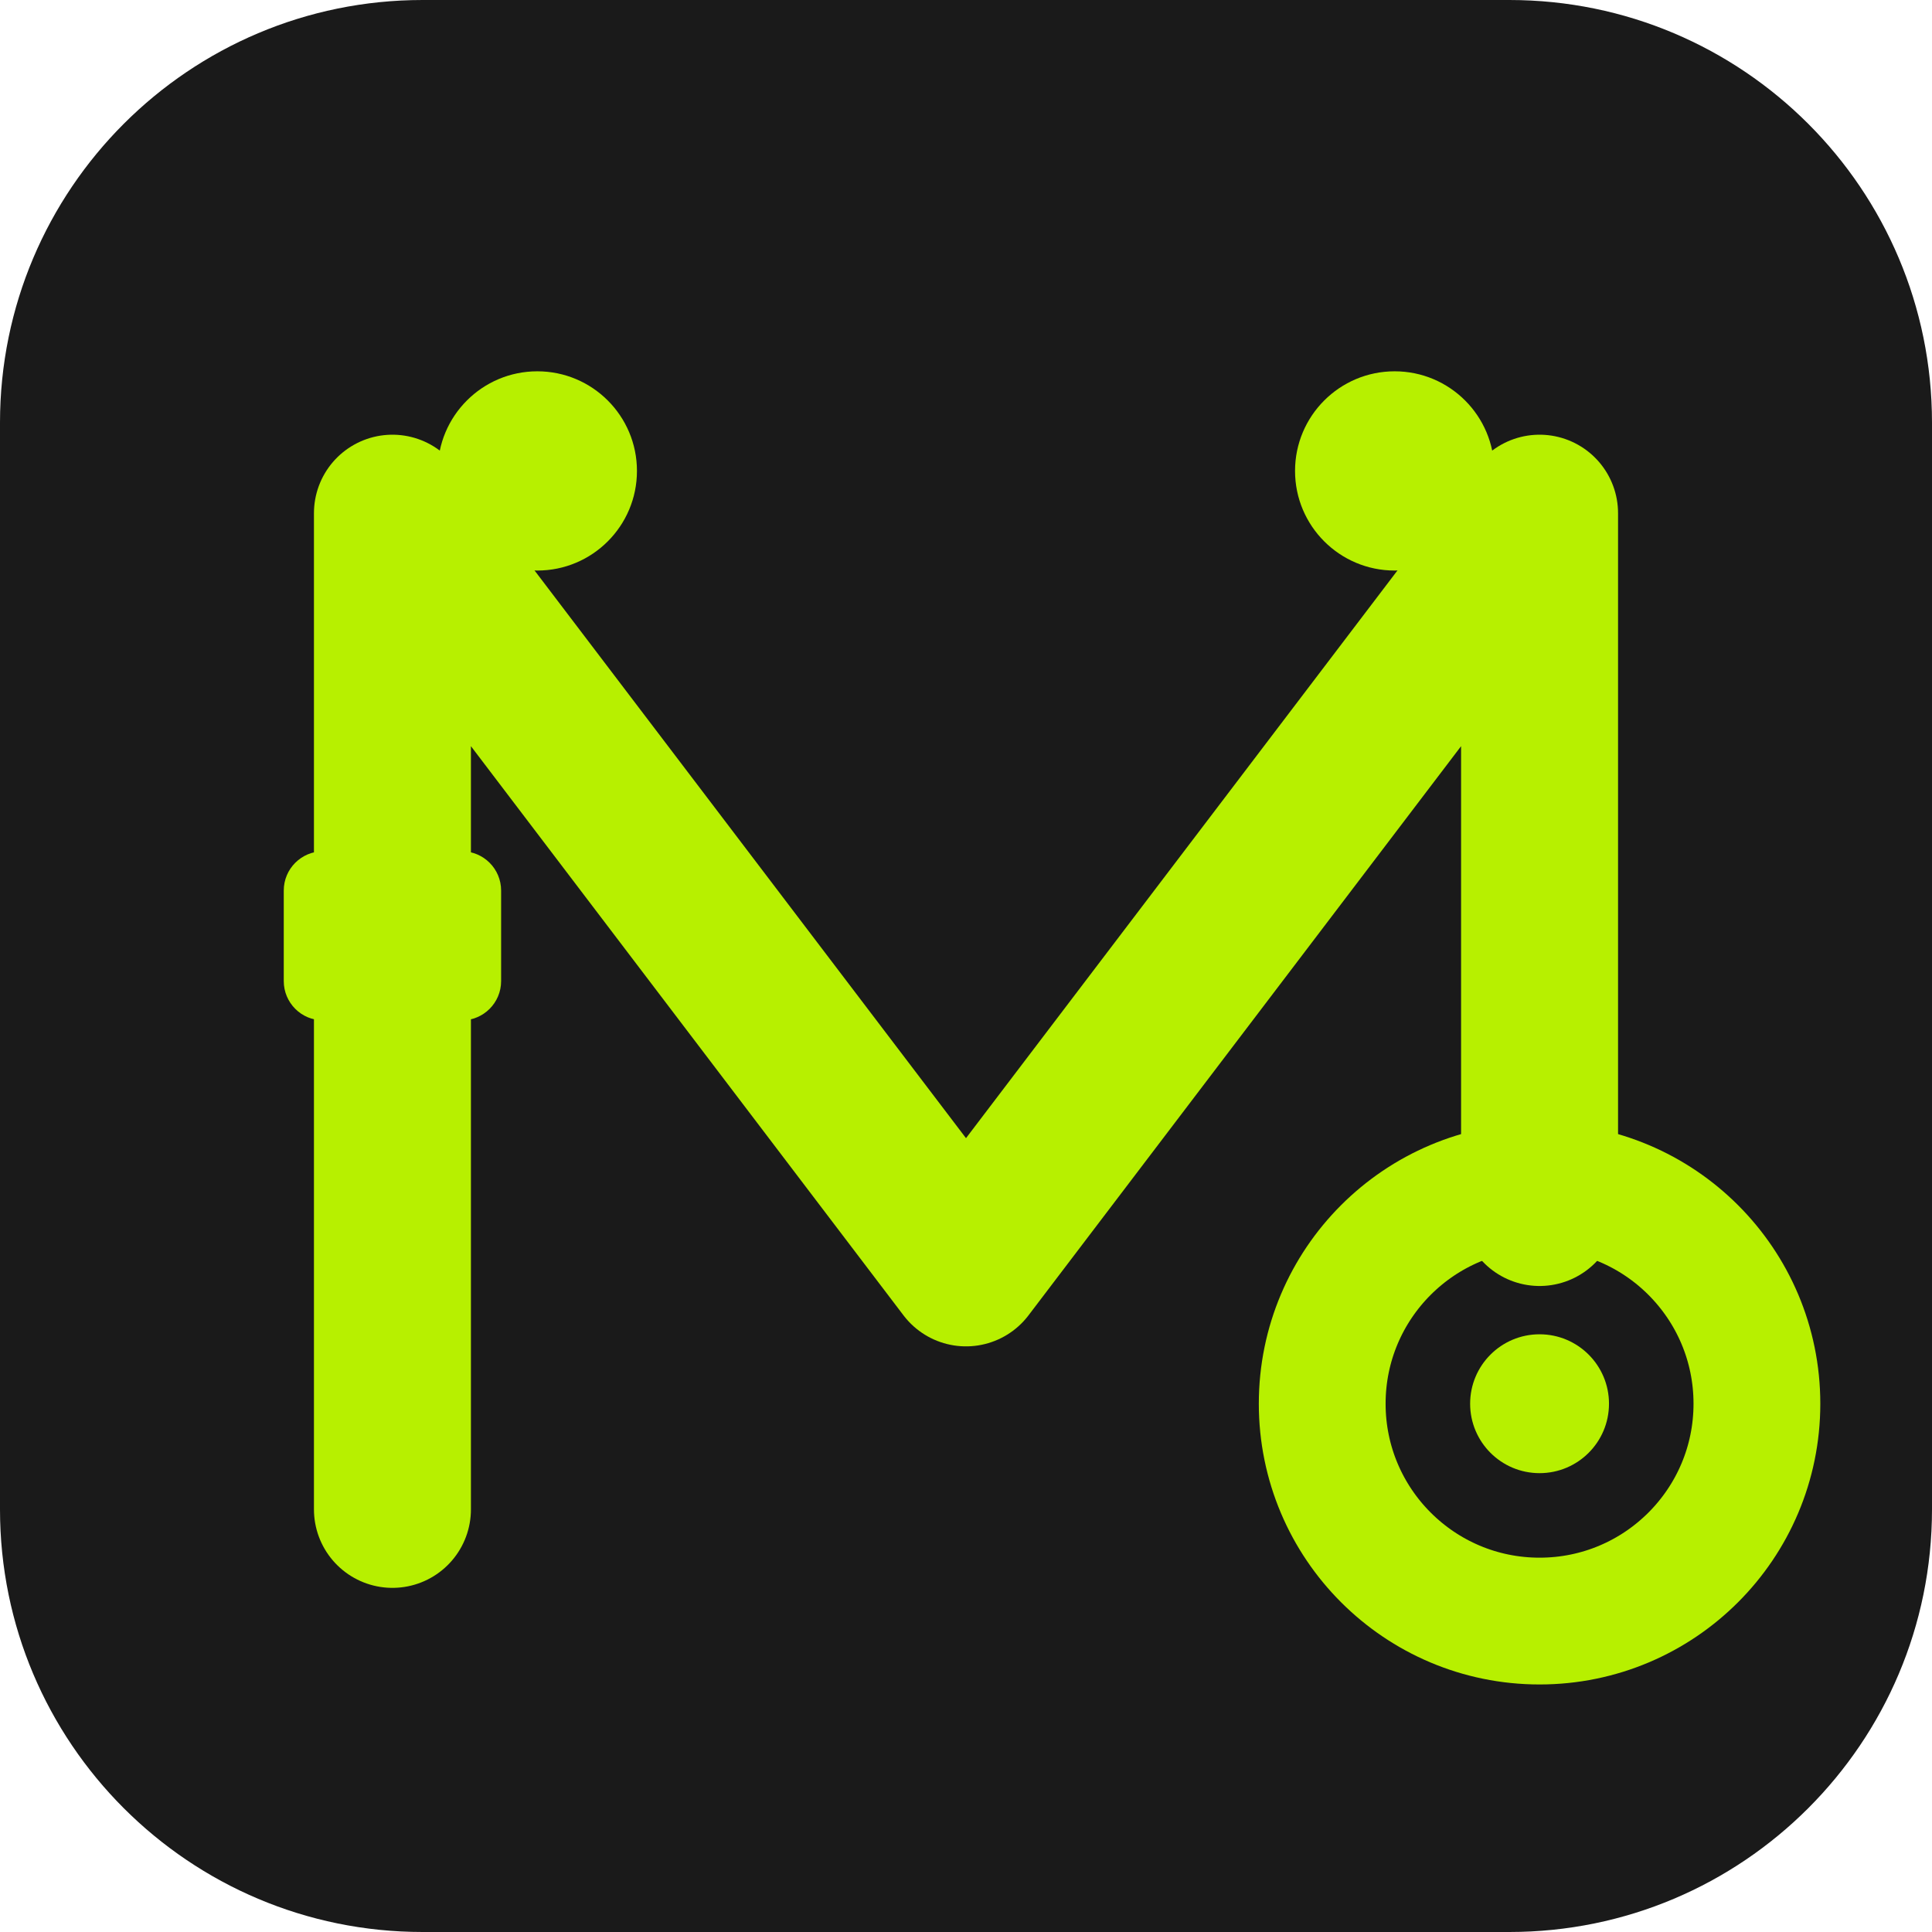
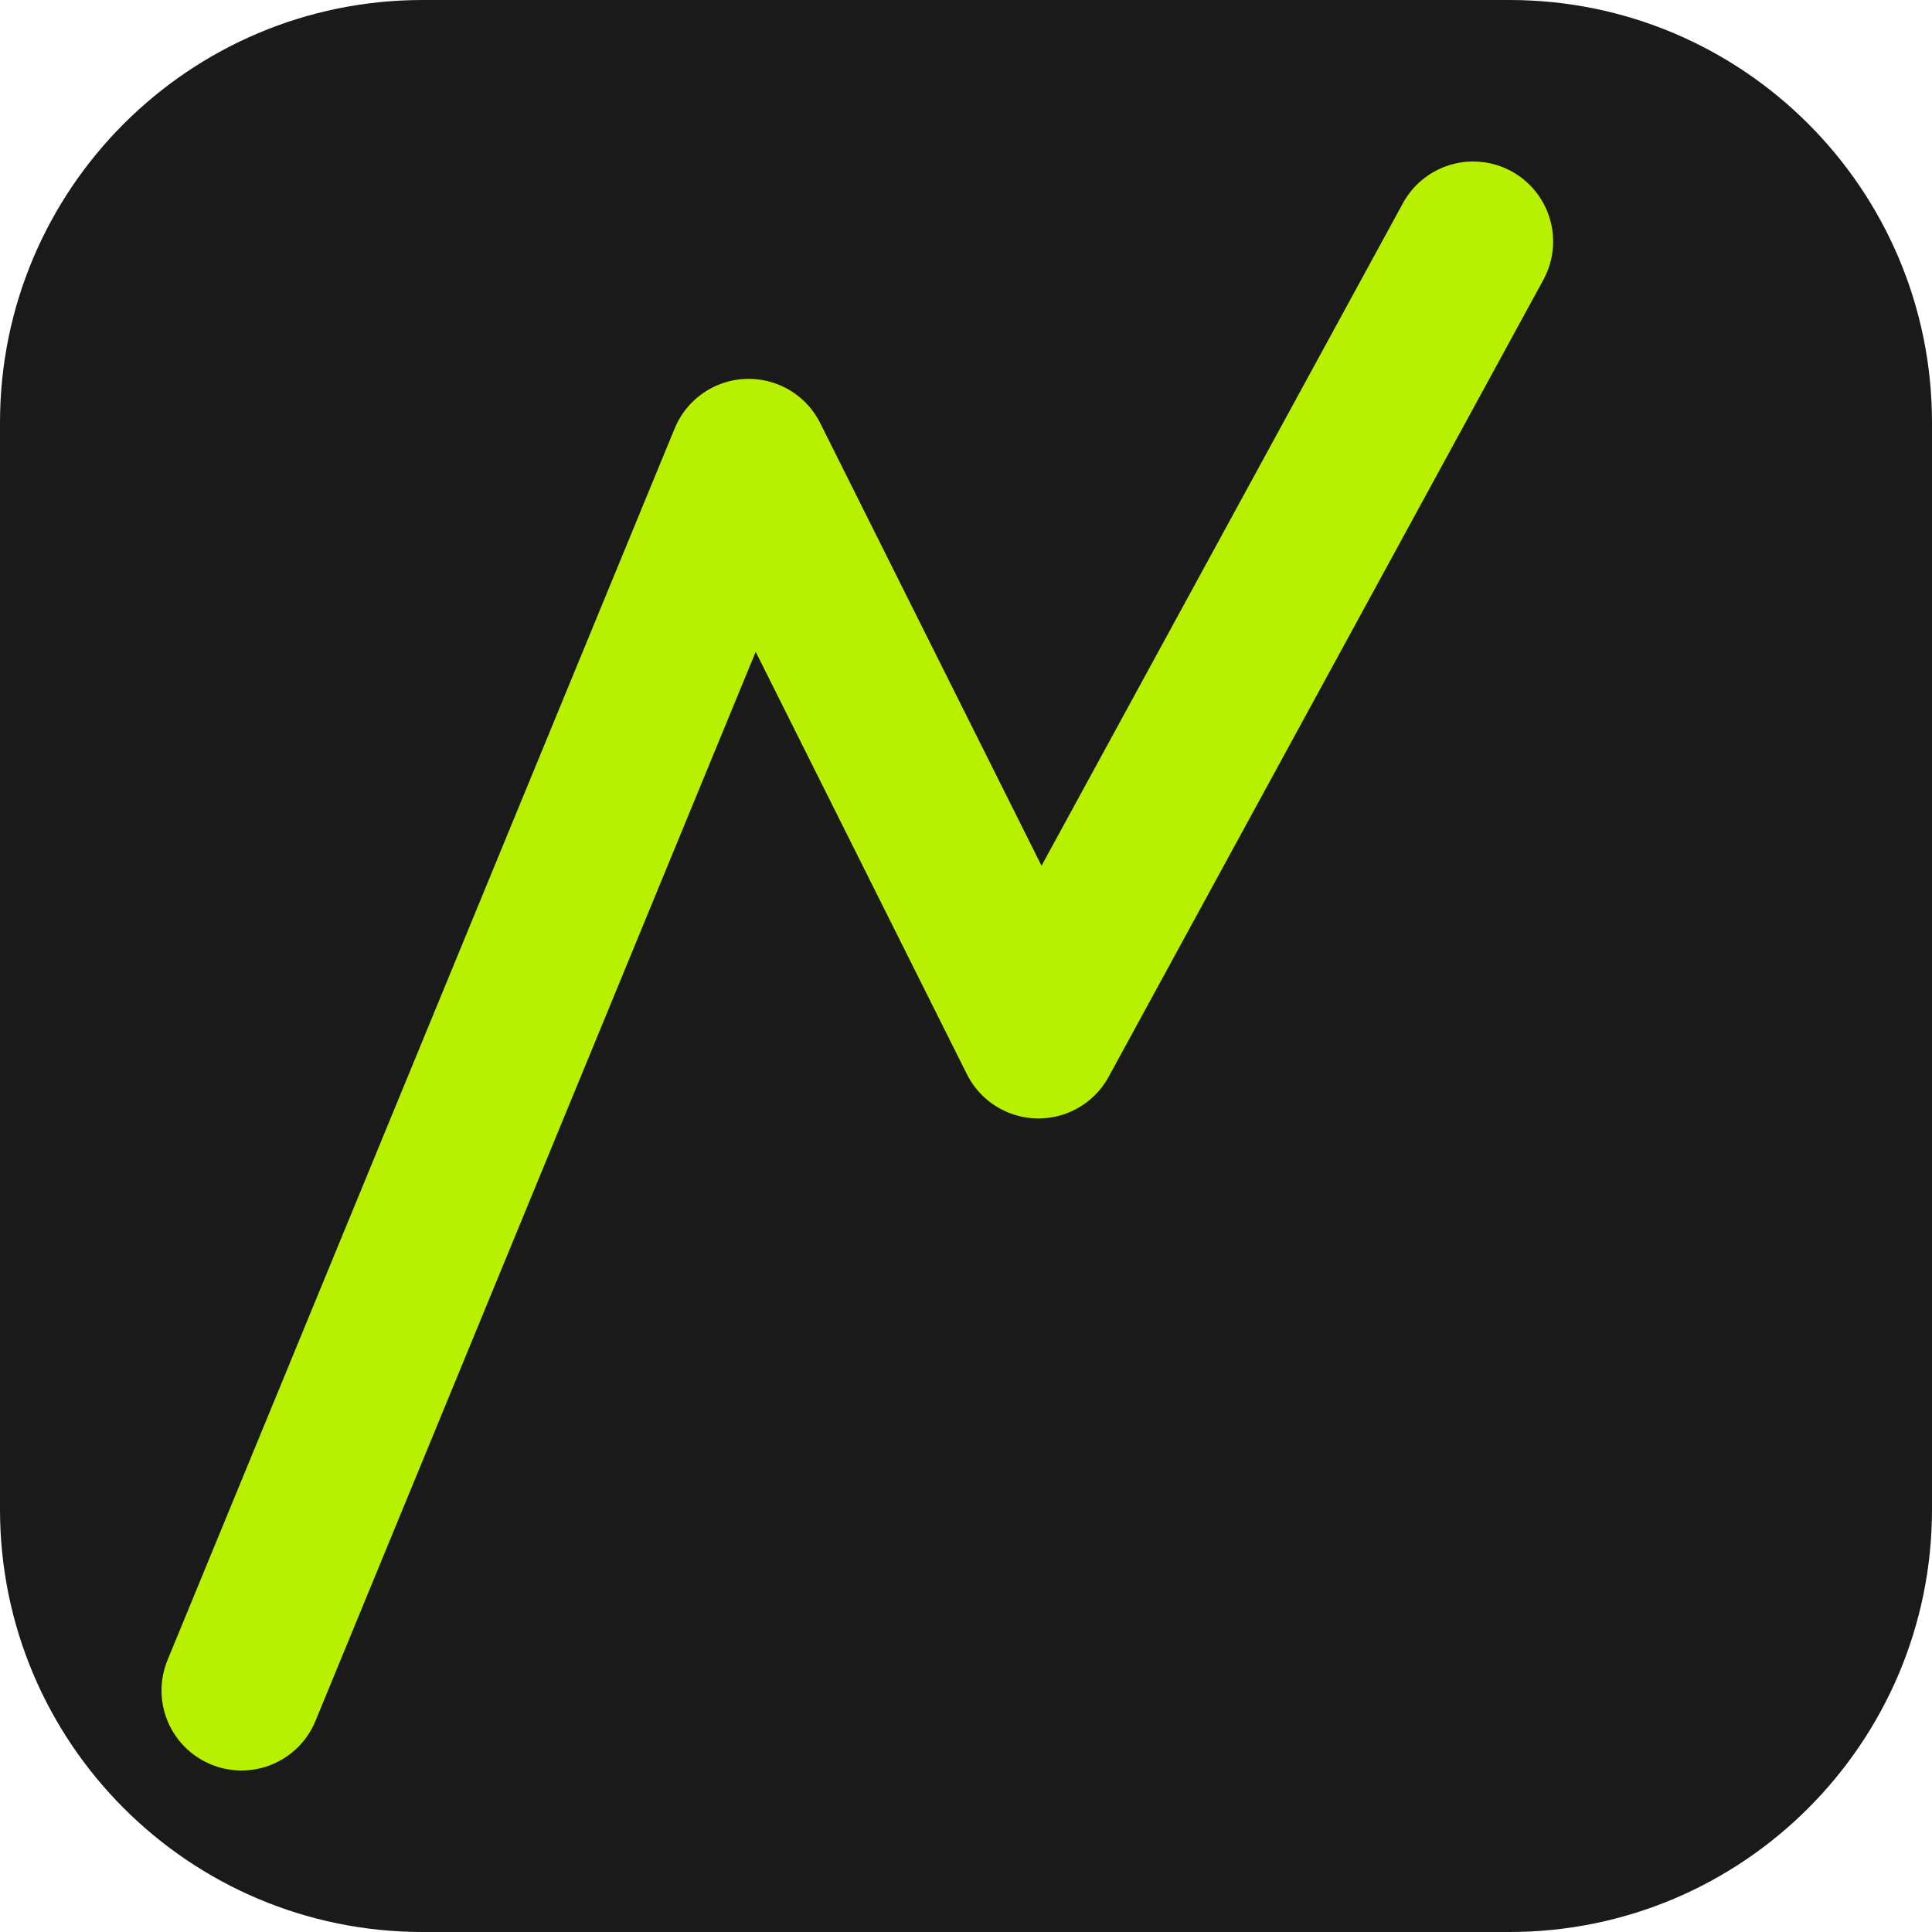
<svg xmlns="http://www.w3.org/2000/svg" viewBox="0 0 64 64" role="img" aria-label="MachineFit">
  <rect width="64" height="64" rx="14" fill="#1A1A1A" />
-   <g fill="none" stroke="#B7F000" stroke-width="5.2" stroke-linecap="round" stroke-linejoin="round">
-     <path d="M13 50 V17 L32 42 L51 17 V40" />
-   </g>
-   <circle cx="17.8" cy="15.6" r="3.3" fill="#B7F000" />
-   <circle cx="46.2" cy="15.6" r="3.3" fill="#B7F000" />
-   <path d="M13 24.5 V39" stroke="#B7F000" stroke-width="2.1" stroke-linecap="round" />
-   <rect x="9.4" y="28.2" width="7.2" height="5.6" rx="1.3" fill="#B7F000" />
-   <circle cx="51" cy="46.5" r="7.2" fill="none" stroke="#B7F000" stroke-width="4.2" />
-   <circle cx="51" cy="46.5" r="2.3" fill="#B7F000" />
+   <path d="M8 56 L24.8 15.2 L34.4 34.4 L48.8 8" fill="none" stroke="#B7F000" stroke-width="5.3" stroke-linecap="round" stroke-linejoin="round" />
</svg>
